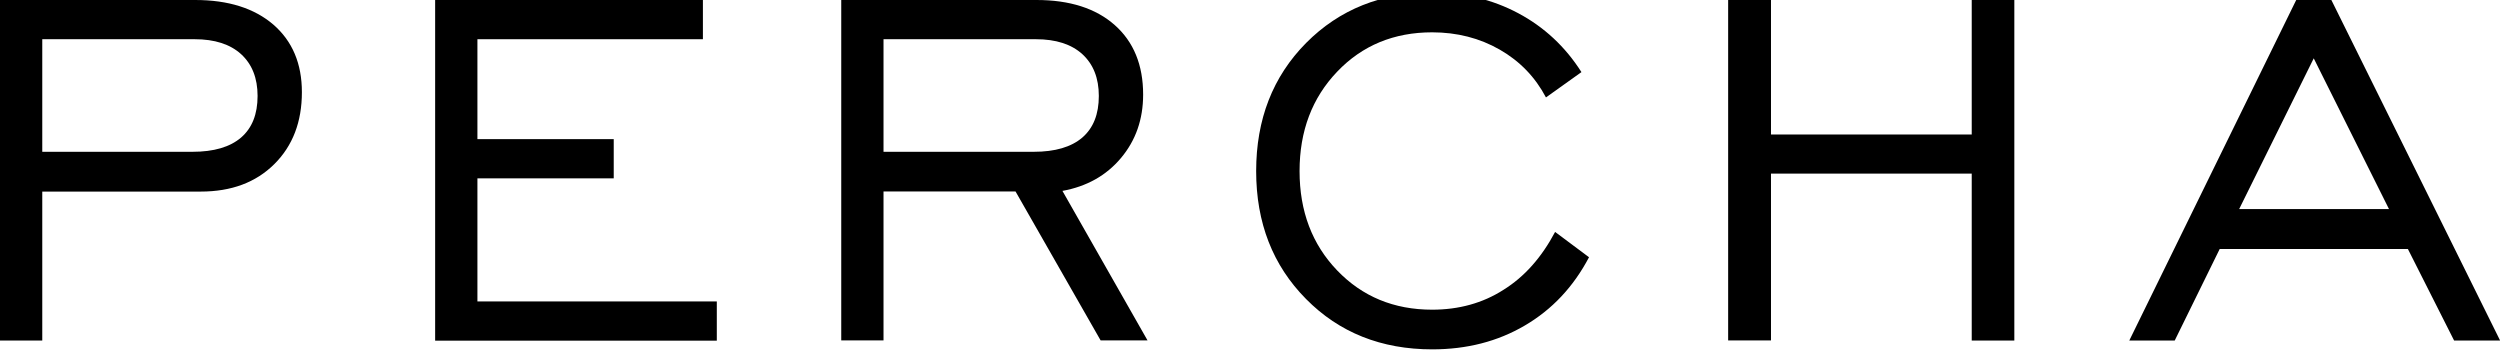
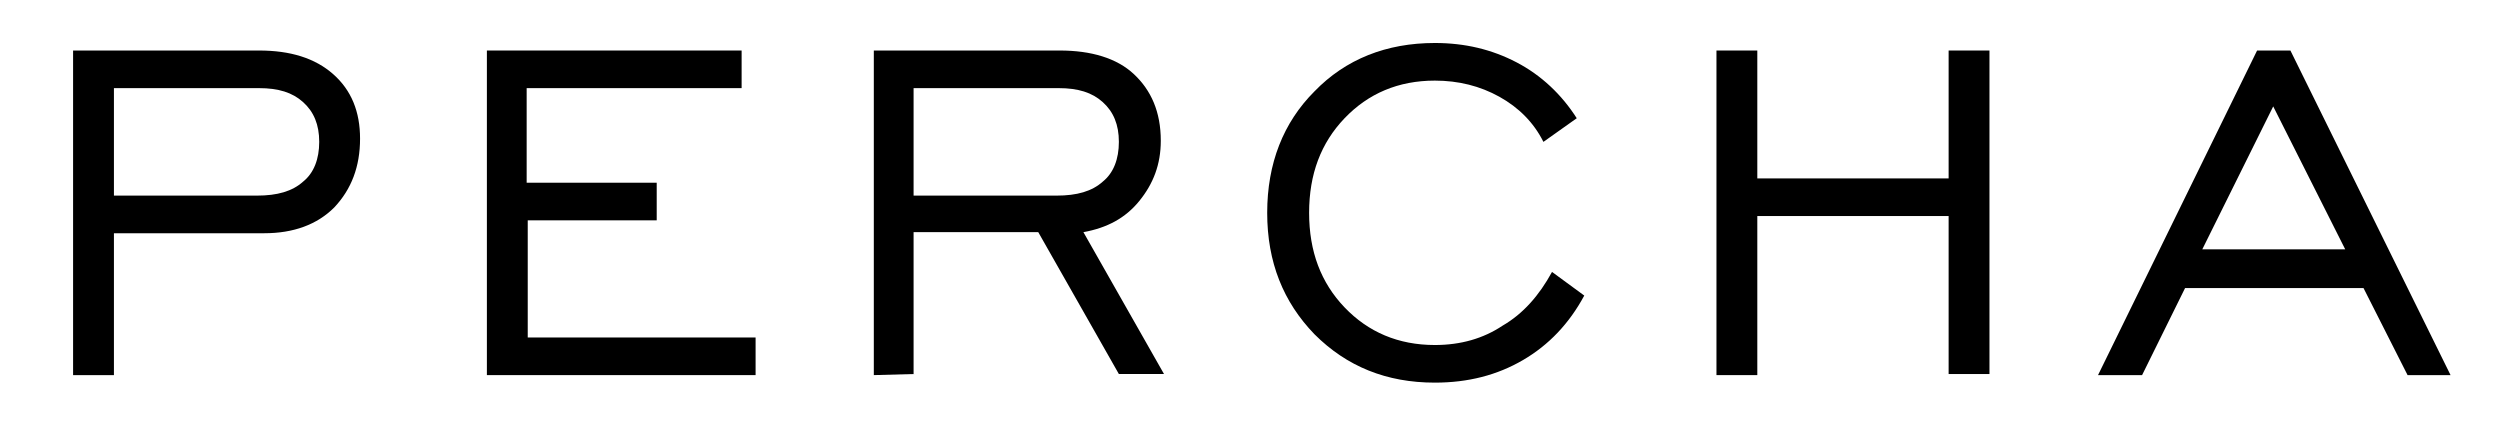
- <svg xmlns="http://www.w3.org/2000/svg" version="1.1" id="Capa_1" x="0px" y="0px" viewBox="0 0 221.19 30.92" style="enable-background:new 0 0 221.19 30.92;" xml:space="preserve">
+ <svg xmlns="http://www.w3.org/2000/svg" version="1.1" id="Capa_1" x="0px" y="0px" viewBox="0 0 232.6 41.3" style="enable-background:new 0 0 232.6 41.3;" xml:space="preserve">
  <g>
-     <path d="M0,30.13V0h17.27c2.93,0,5.23,0.73,6.92,2.18c1.68,1.46,2.52,3.45,2.52,5.98c0,2.62-0.81,4.74-2.44,6.36   c-1.63,1.62-3.8,2.43-6.51,2.43H3.74v13.18H0z M3.74,13.43h13.29c1.89,0,3.32-0.42,4.3-1.26c0.97-0.84,1.46-2.06,1.46-3.68   c0-1.58-0.49-2.81-1.46-3.7c-0.97-0.88-2.34-1.32-4.11-1.32H3.74V13.43z" />
-     <path d="M38.5,30.13V0h23.69v3.47H42.24v8.84H54.3v3.47H42.24v10.89h21.18v3.47H38.5z" />
-     <path d="M74.43,30.13V0H91.7c2.95,0,5.26,0.74,6.93,2.22c1.67,1.48,2.51,3.53,2.51,6.15c0,2.18-0.65,4.05-1.96,5.61   c-1.31,1.56-3.04,2.52-5.18,2.91l7.53,13.23h-4.15l-7.53-13.18H78.17v13.18H74.43z M78.17,13.43h13.29c1.89,0,3.32-0.42,4.3-1.26   c0.97-0.84,1.46-2.06,1.46-3.68c0-1.58-0.49-2.81-1.46-3.7c-0.97-0.88-2.34-1.32-4.11-1.32H78.17V13.43z" />
-     <path d="M137.59,20.52l3,2.24c-1.38,2.62-3.27,4.63-5.68,6.04c-2.4,1.41-5.13,2.11-8.19,2.11c-4.51,0-8.24-1.49-11.17-4.46   c-2.94-2.97-4.41-6.74-4.41-11.31c0-4.58,1.47-8.36,4.42-11.34c2.95-2.97,6.67-4.46,11.16-4.46c2.78,0,5.32,0.61,7.61,1.83   s4.16,2.96,5.59,5.21l-3.14,2.24c-0.95-1.8-2.31-3.21-4.09-4.23c-1.78-1.02-3.78-1.53-5.98-1.53c-3.38,0-6.19,1.16-8.4,3.48   c-2.22,2.32-3.33,5.25-3.33,8.8s1.11,6.48,3.33,8.79c2.22,2.31,5.02,3.47,8.4,3.47c2.36,0,4.47-0.58,6.3-1.75   C134.88,24.49,136.39,22.78,137.59,20.52z" />
-     <path d="M152.9,30.13V0h3.79v11.9h17.76V0h3.77v30.13h-3.77V15.36h-17.76v14.76H152.9z" />
-     <path d="M188.39,30.13L203.16,0h3.11l14.93,30.13h-4.07l-4.09-8.1h-16.65l-3.98,8.1H188.39z M198.11,18.5h13.26l-6.66-13.34   L198.11,18.5z" />
+     <path d="M6.8,34.9V4.7h17.3c2.9,0,5.2,0.7,6.9,2.2c1.7,1.5,2.5,3.5,2.5,6c0,2.6-0.8,4.7-2.4,6.4c-1.6,1.6-3.8,2.4-6.5,2.4h-14v13.2   C10.6,34.9,6.8,34.9,6.8,34.9z M10.6,18.2h13.3c1.9,0,3.3-0.4,4.3-1.3c1-0.8,1.5-2.1,1.5-3.7c0-1.6-0.5-2.8-1.5-3.7   c-1-0.9-2.3-1.3-4.1-1.3H10.6V18.2z" />
+     <path d="M45.3,34.9V4.7H69v3.5h-20V17h12.1v3.5H49.1v10.9h21.2v3.5L45.3,34.9L45.3,34.9z" />
+     <path d="M81.3,34.9V4.7h17.3c2.9,0,5.3,0.7,6.9,2.2s2.5,3.5,2.5,6.2c0,2.2-0.7,4-2,5.6s-3,2.5-5.2,2.9l7.5,13.2h-4.2l-7.5-13.2H85   v13.2L81.3,34.9L81.3,34.9z M85,18.2h13.3c1.9,0,3.3-0.4,4.3-1.3c1-0.8,1.5-2.1,1.5-3.7c0-1.6-0.5-2.8-1.5-3.7   c-1-0.9-2.3-1.3-4.1-1.3H85V18.2z" />
+     <path d="M144.4,25.3l3,2.2c-1.4,2.6-3.3,4.6-5.7,6c-2.4,1.4-5.1,2.1-8.2,2.1c-4.5,0-8.2-1.5-11.2-4.5c-2.9-3-4.4-6.7-4.4-11.3   c0-4.6,1.5-8.4,4.4-11.3c2.9-3,6.7-4.5,11.2-4.5c2.8,0,5.3,0.6,7.6,1.8s4.2,3,5.6,5.2l-3.1,2.2c-0.9-1.8-2.3-3.2-4.1-4.2   s-3.8-1.5-6-1.5c-3.4,0-6.2,1.2-8.4,3.5c-2.2,2.3-3.3,5.2-3.3,8.8s1.1,6.5,3.3,8.8s5,3.5,8.4,3.5c2.4,0,4.5-0.6,6.3-1.8   C141.7,29.2,143.2,27.5,144.4,25.3z" />
+     <path d="M159.7,34.9V4.7h3.8v11.9h17.8V4.7h3.8v30.1h-3.8V20.1h-17.8v14.8L159.7,34.9L159.7,34.9z" />
+     <path d="M195.2,34.9L210,4.7h3.1L228,34.9H224l-4.1-8.1h-16.6l-4,8.1H195.2z M204.9,23.2h13.3l-6.7-13.3L204.9,23.2z" />
  </g>
</svg>
